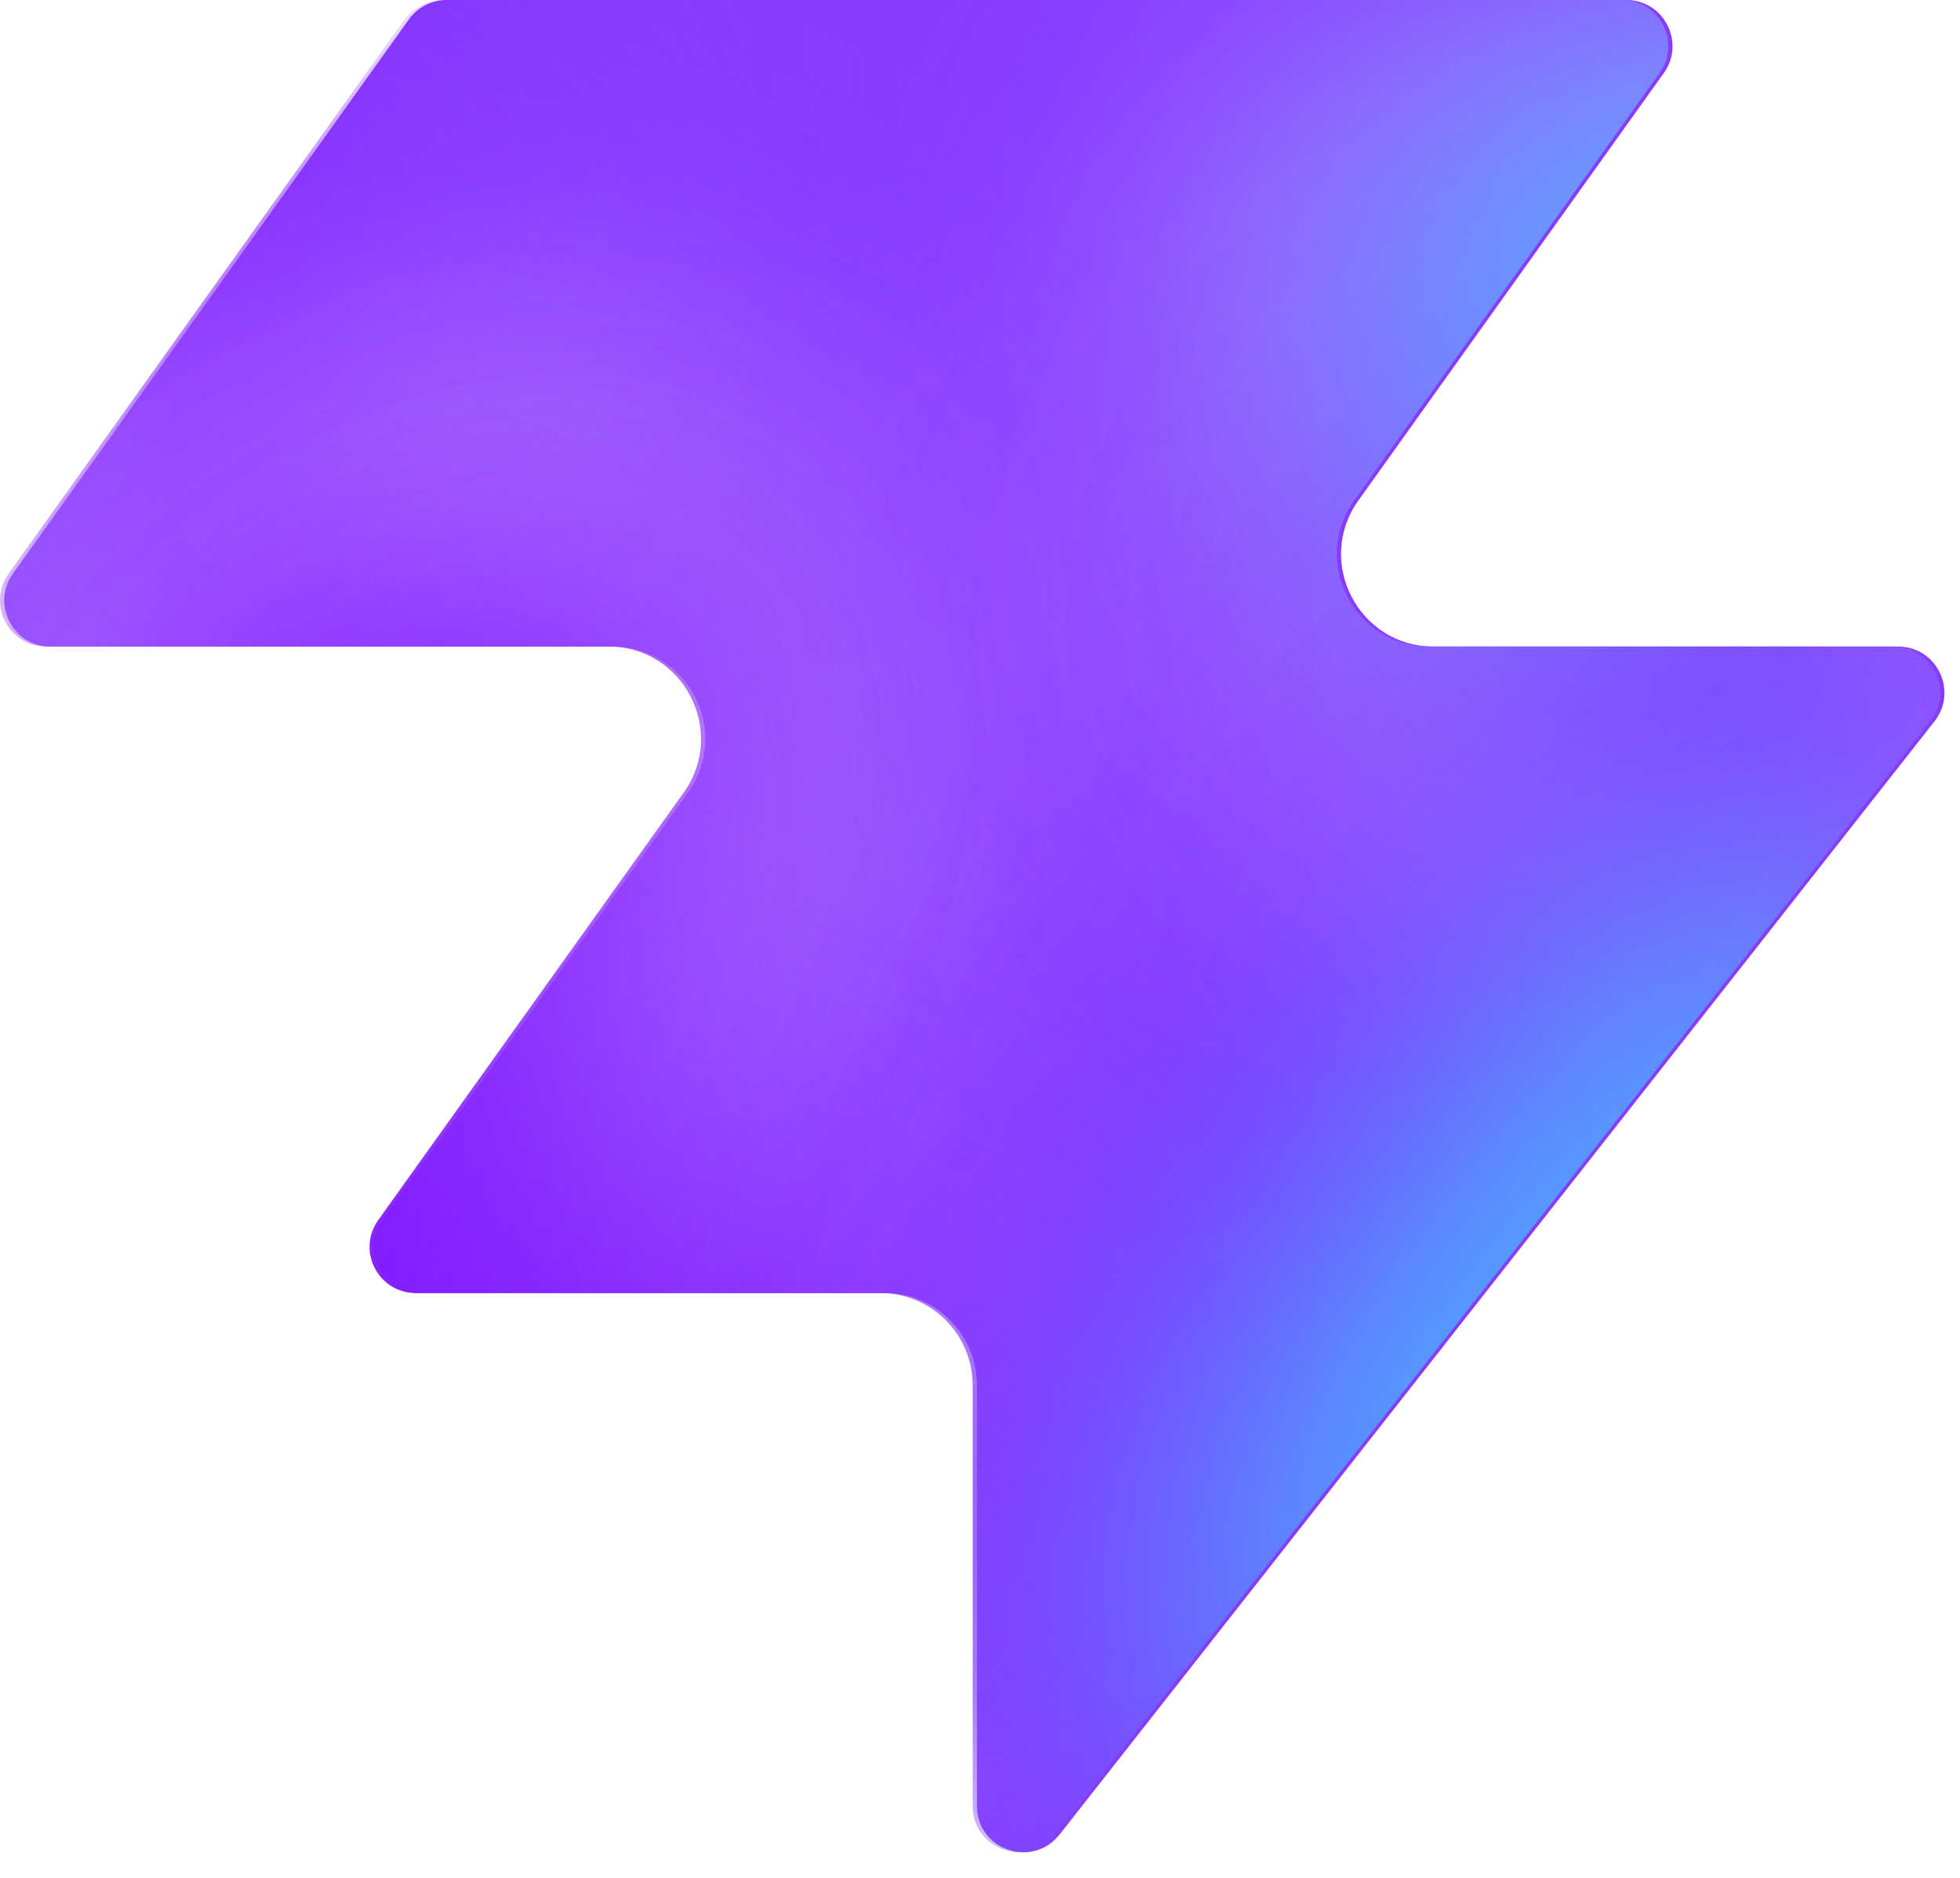
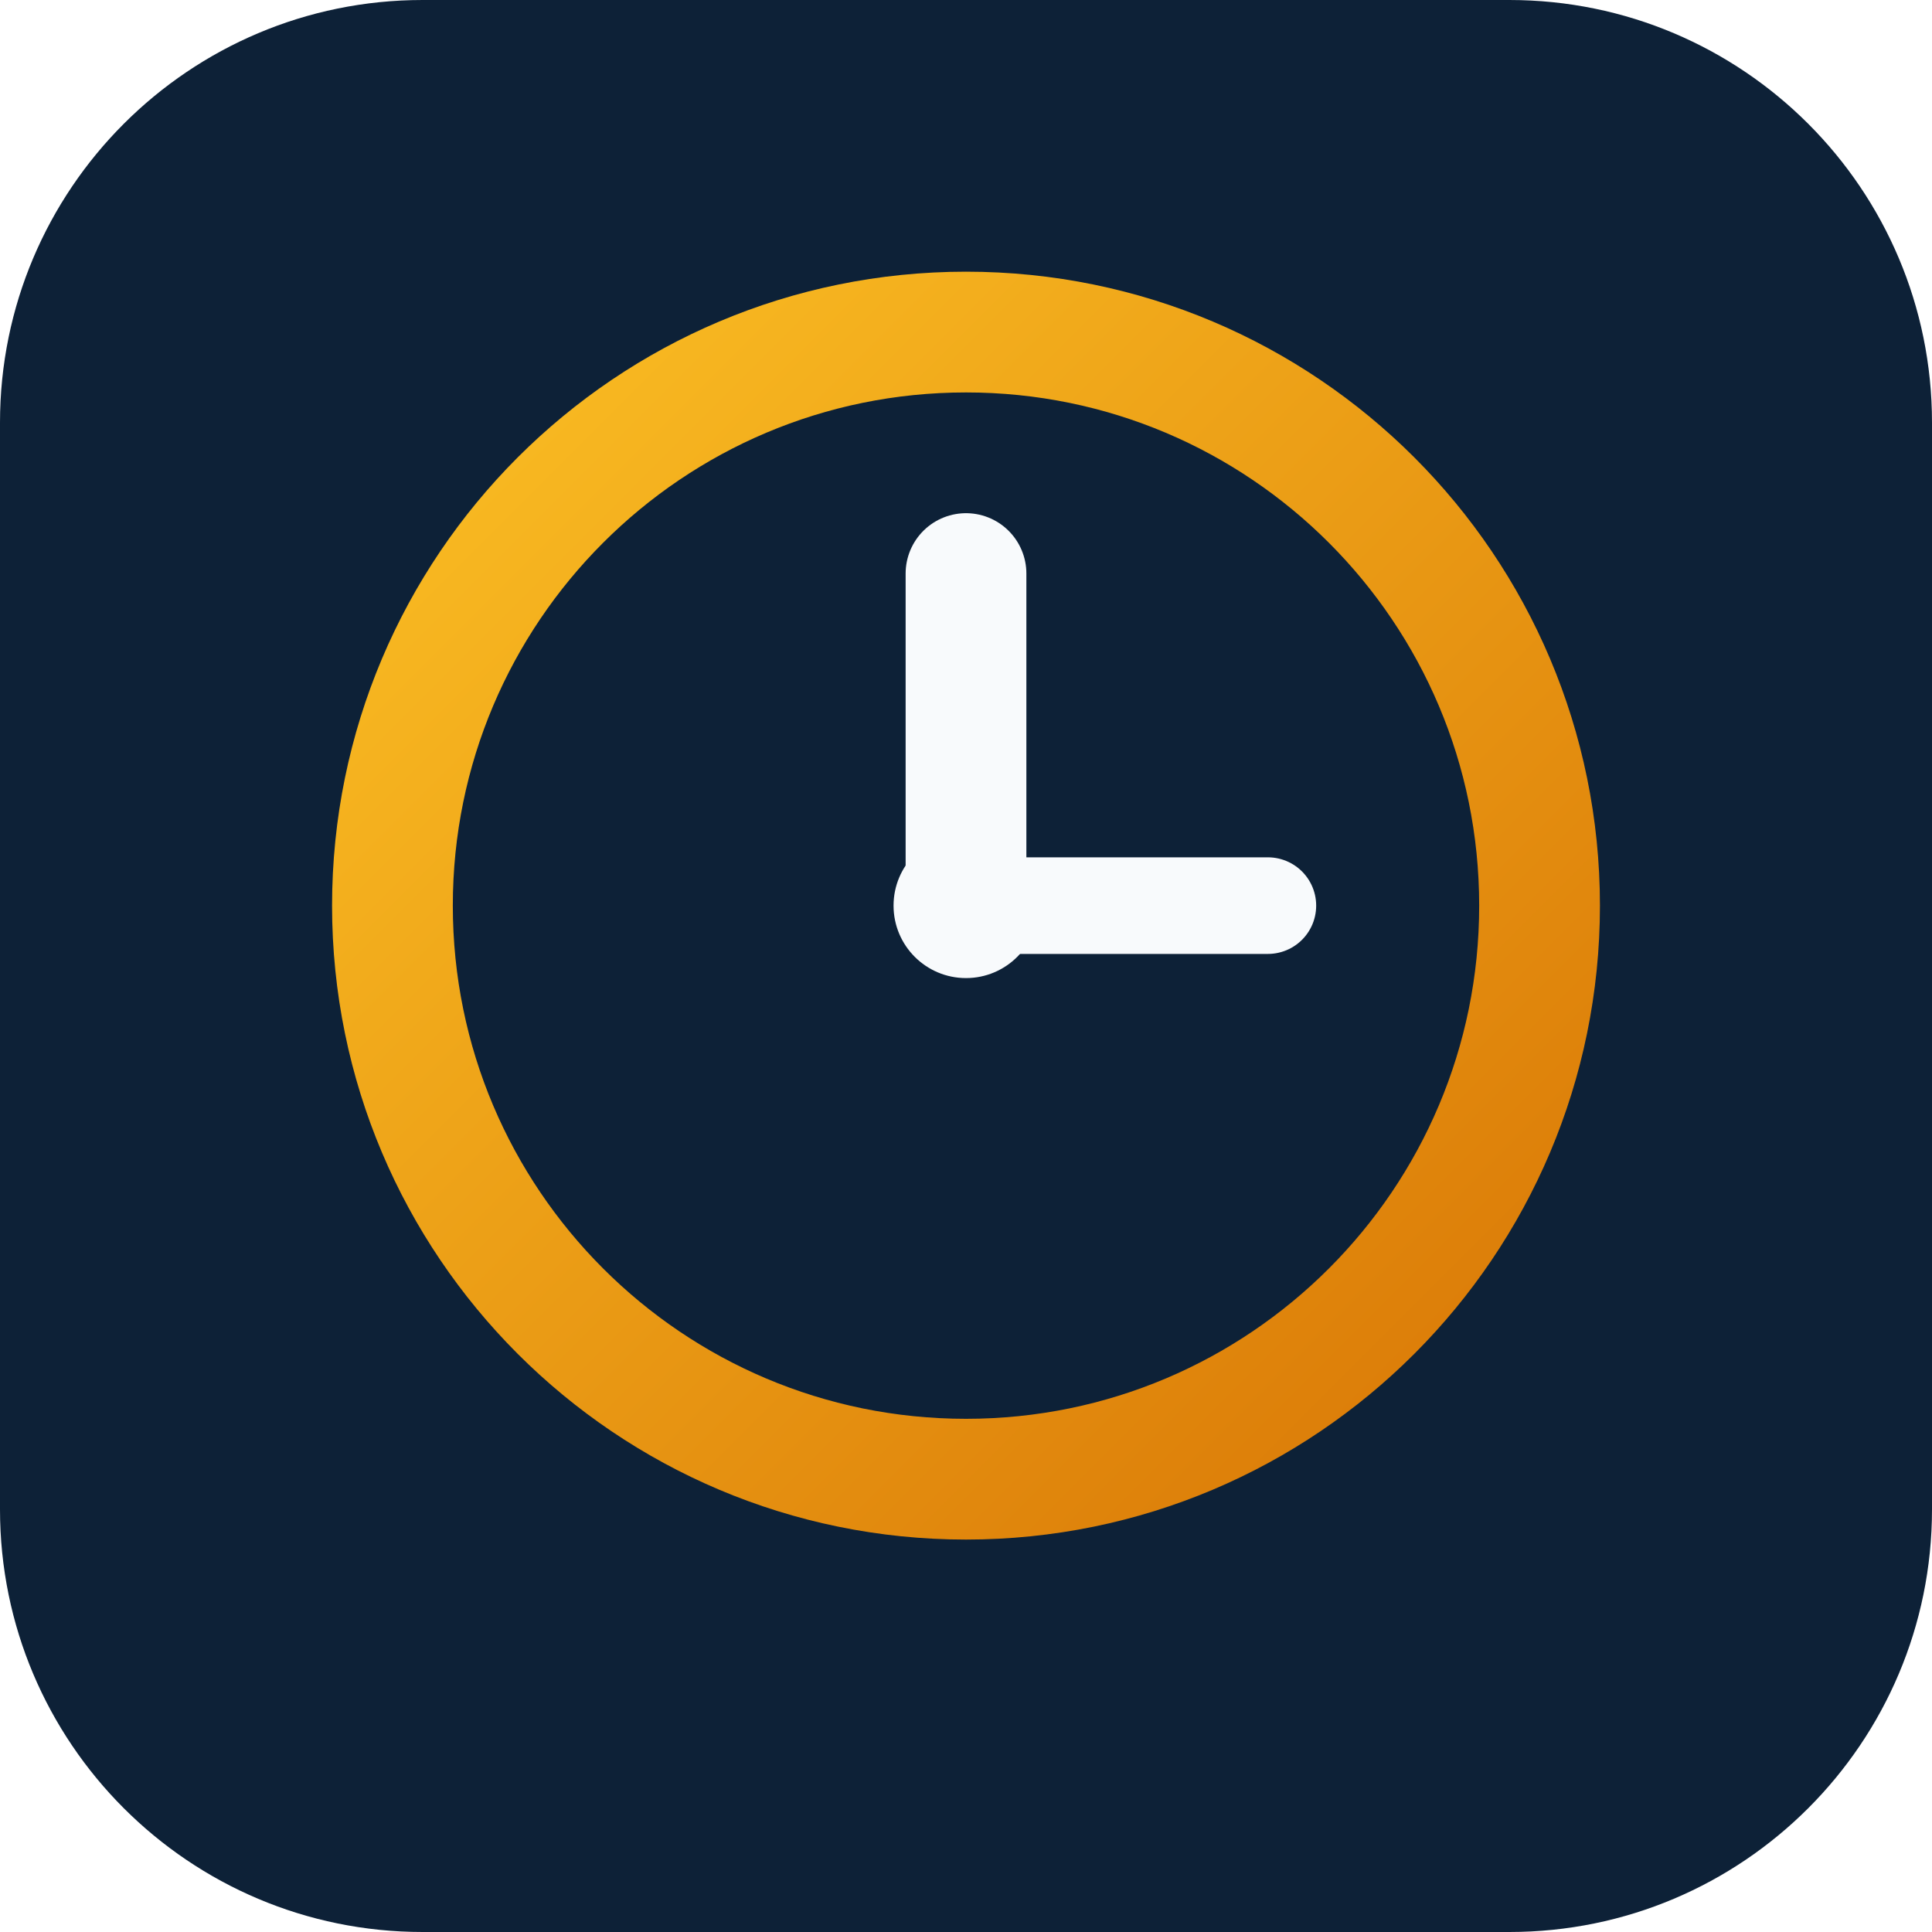
- <svg xmlns="http://www.w3.org/2000/svg" width="48" height="46" fill="none" viewBox="0 0 48 46">
-   <path fill="#863bff" d="M25.946 44.938c-.664.845-2.021.375-2.021-.698V33.937a2.26 2.26 0 0 0-2.262-2.262H10.287c-.92 0-1.456-1.04-.92-1.788l7.48-10.471c1.07-1.497 0-3.578-1.842-3.578H1.237c-.92 0-1.456-1.04-.92-1.788L10.013.474c.214-.297.556-.474.92-.474h28.894c.92 0 1.456 1.04.92 1.788l-7.48 10.471c-1.07 1.498 0 3.579 1.842 3.579h11.377c.943 0 1.473 1.088.89 1.83L25.947 44.94z" style="fill:#863bff;fill:color(display-p3 .525 .23 1);fill-opacity:1" />
-   <mask id="a" width="48" height="46" x="0" y="0" maskUnits="userSpaceOnUse" style="mask-type:alpha">
-     <path fill="#000" d="M25.842 44.938c-.664.844-2.021.375-2.021-.698V33.937a2.26 2.26 0 0 0-2.262-2.262H10.183c-.92 0-1.456-1.04-.92-1.788l7.48-10.471c1.07-1.498 0-3.579-1.842-3.579H1.133c-.92 0-1.456-1.04-.92-1.787L9.91.473c.214-.297.556-.474.92-.474h28.894c.92 0 1.456 1.04.92 1.788l-7.48 10.471c-1.07 1.498 0 3.578 1.842 3.578h11.377c.943 0 1.473 1.088.89 1.832L25.843 44.94z" style="fill:#000;fill-opacity:1" />
-   </mask>
-   <g mask="url(#a)">
-     <g filter="url(#b)">
-       <ellipse cx="5.508" cy="14.704" fill="#ede6ff" rx="5.508" ry="14.704" style="fill:#ede6ff;fill:color(display-p3 .927 .903 1);fill-opacity:1" transform="matrix(.00324 1 1 -.00324 -4.47 31.516)" />
-     </g>
-     <g filter="url(#c)">
-       <ellipse cx="10.399" cy="29.851" fill="#ede6ff" rx="10.399" ry="29.851" style="fill:#ede6ff;fill:color(display-p3 .927 .903 1);fill-opacity:1" transform="matrix(.00324 1 1 -.00324 -39.328 7.883)" />
-     </g>
-     <g filter="url(#d)">
-       <ellipse cx="5.508" cy="30.487" fill="#7e14ff" rx="5.508" ry="30.487" style="fill:#7e14ff;fill:color(display-p3 .492 .077 1);fill-opacity:1" transform="rotate(89.814 -25.913 -14.639)scale(1 -1)" />
-     </g>
-     <g filter="url(#e)">
-       <ellipse cx="5.508" cy="30.599" fill="#7e14ff" rx="5.508" ry="30.599" style="fill:#7e14ff;fill:color(display-p3 .492 .077 1);fill-opacity:1" transform="rotate(89.814 -32.644 -3.334)scale(1 -1)" />
-     </g>
-     <g filter="url(#f)">
-       <ellipse cx="5.508" cy="30.599" fill="#7e14ff" rx="5.508" ry="30.599" style="fill:#7e14ff;fill:color(display-p3 .492 .077 1);fill-opacity:1" transform="matrix(.00324 1 1 -.00324 -34.34 30.47)" />
-     </g>
-     <g filter="url(#g)">
-       <ellipse cx="14.072" cy="22.078" fill="#ede6ff" rx="14.072" ry="22.078" style="fill:#ede6ff;fill:color(display-p3 .927 .903 1);fill-opacity:1" transform="rotate(93.35 24.506 48.493)scale(-1 1)" />
-     </g>
-     <g filter="url(#h)">
-       <ellipse cx="3.47" cy="21.501" fill="#7e14ff" rx="3.47" ry="21.501" style="fill:#7e14ff;fill:color(display-p3 .492 .077 1);fill-opacity:1" transform="rotate(89.009 28.708 47.59)scale(-1 1)" />
-     </g>
-     <g filter="url(#i)">
-       <ellipse cx="3.47" cy="21.501" fill="#7e14ff" rx="3.47" ry="21.501" style="fill:#7e14ff;fill:color(display-p3 .492 .077 1);fill-opacity:1" transform="rotate(89.009 28.708 47.59)scale(-1 1)" />
-     </g>
-     <g filter="url(#j)">
-       <ellipse cx=".387" cy="8.972" fill="#7e14ff" rx="4.407" ry="29.108" style="fill:#7e14ff;fill:color(display-p3 .492 .077 1);fill-opacity:1" transform="rotate(39.51 .387 8.972)" />
-     </g>
-     <g filter="url(#k)">
-       <ellipse cx="47.523" cy="-6.092" fill="#7e14ff" rx="4.407" ry="29.108" style="fill:#7e14ff;fill:color(display-p3 .492 .077 1);fill-opacity:1" transform="rotate(37.892 47.523 -6.092)" />
-     </g>
-     <g filter="url(#l)">
-       <ellipse cx="41.412" cy="6.333" fill="#47bfff" rx="5.971" ry="9.665" style="fill:#47bfff;fill:color(display-p3 .28 .748 1);fill-opacity:1" transform="rotate(37.892 41.412 6.333)" />
-     </g>
-     <g filter="url(#m)">
-       <ellipse cx="-1.879" cy="38.332" fill="#7e14ff" rx="4.407" ry="29.108" style="fill:#7e14ff;fill:color(display-p3 .492 .077 1);fill-opacity:1" transform="rotate(37.892 -1.88 38.332)" />
-     </g>
-     <g filter="url(#n)">
-       <ellipse cx="-1.879" cy="38.332" fill="#7e14ff" rx="4.407" ry="29.108" style="fill:#7e14ff;fill:color(display-p3 .492 .077 1);fill-opacity:1" transform="rotate(37.892 -1.88 38.332)" />
-     </g>
-     <g filter="url(#o)">
-       <ellipse cx="35.651" cy="29.907" fill="#7e14ff" rx="4.407" ry="29.108" style="fill:#7e14ff;fill:color(display-p3 .492 .077 1);fill-opacity:1" transform="rotate(37.892 35.651 29.907)" />
-     </g>
-     <g filter="url(#p)">
-       <ellipse cx="38.418" cy="32.4" fill="#47bfff" rx="5.971" ry="15.297" style="fill:#47bfff;fill:color(display-p3 .28 .748 1);fill-opacity:1" transform="rotate(37.892 38.418 32.4)" />
-     </g>
-   </g>
+ <svg xmlns="http://www.w3.org/2000/svg" viewBox="0 0 32 32" role="img" aria-label="골든타임">
  <defs>
-     <filter id="b" width="60.045" height="41.654" x="-19.77" y="16.149" color-interpolation-filters="sRGB" filterUnits="userSpaceOnUse">
-       <feFlood flood-opacity="0" result="BackgroundImageFix" />
-       <feBlend in="SourceGraphic" in2="BackgroundImageFix" result="shape" />
-       <feGaussianBlur result="effect1_foregroundBlur_2002_17158" stdDeviation="7.659" />
-     </filter>
-     <filter id="c" width="90.34" height="51.437" x="-54.613" y="-7.533" color-interpolation-filters="sRGB" filterUnits="userSpaceOnUse">
-       <feFlood flood-opacity="0" result="BackgroundImageFix" />
-       <feBlend in="SourceGraphic" in2="BackgroundImageFix" result="shape" />
-       <feGaussianBlur result="effect1_foregroundBlur_2002_17158" stdDeviation="7.659" />
-     </filter>
-     <filter id="d" width="79.355" height="29.4" x="-49.64" y="2.03" color-interpolation-filters="sRGB" filterUnits="userSpaceOnUse">
-       <feFlood flood-opacity="0" result="BackgroundImageFix" />
-       <feBlend in="SourceGraphic" in2="BackgroundImageFix" result="shape" />
-       <feGaussianBlur result="effect1_foregroundBlur_2002_17158" stdDeviation="4.596" />
-     </filter>
-     <filter id="e" width="79.579" height="29.4" x="-45.045" y="20.029" color-interpolation-filters="sRGB" filterUnits="userSpaceOnUse">
-       <feFlood flood-opacity="0" result="BackgroundImageFix" />
-       <feBlend in="SourceGraphic" in2="BackgroundImageFix" result="shape" />
-       <feGaussianBlur result="effect1_foregroundBlur_2002_17158" stdDeviation="4.596" />
-     </filter>
-     <filter id="f" width="79.579" height="29.4" x="-43.513" y="21.178" color-interpolation-filters="sRGB" filterUnits="userSpaceOnUse">
-       <feFlood flood-opacity="0" result="BackgroundImageFix" />
-       <feBlend in="SourceGraphic" in2="BackgroundImageFix" result="shape" />
-       <feGaussianBlur result="effect1_foregroundBlur_2002_17158" stdDeviation="4.596" />
-     </filter>
-     <filter id="g" width="74.749" height="58.852" x="15.756" y="-17.901" color-interpolation-filters="sRGB" filterUnits="userSpaceOnUse">
-       <feFlood flood-opacity="0" result="BackgroundImageFix" />
-       <feBlend in="SourceGraphic" in2="BackgroundImageFix" result="shape" />
-       <feGaussianBlur result="effect1_foregroundBlur_2002_17158" stdDeviation="7.659" />
-     </filter>
-     <filter id="h" width="61.377" height="25.362" x="23.548" y="2.284" color-interpolation-filters="sRGB" filterUnits="userSpaceOnUse">
-       <feFlood flood-opacity="0" result="BackgroundImageFix" />
-       <feBlend in="SourceGraphic" in2="BackgroundImageFix" result="shape" />
-       <feGaussianBlur result="effect1_foregroundBlur_2002_17158" stdDeviation="4.596" />
-     </filter>
-     <filter id="i" width="61.377" height="25.362" x="23.548" y="2.284" color-interpolation-filters="sRGB" filterUnits="userSpaceOnUse">
-       <feFlood flood-opacity="0" result="BackgroundImageFix" />
-       <feBlend in="SourceGraphic" in2="BackgroundImageFix" result="shape" />
-       <feGaussianBlur result="effect1_foregroundBlur_2002_17158" stdDeviation="4.596" />
-     </filter>
-     <filter id="j" width="56.045" height="63.649" x="-27.636" y="-22.853" color-interpolation-filters="sRGB" filterUnits="userSpaceOnUse">
-       <feFlood flood-opacity="0" result="BackgroundImageFix" />
-       <feBlend in="SourceGraphic" in2="BackgroundImageFix" result="shape" />
-       <feGaussianBlur result="effect1_foregroundBlur_2002_17158" stdDeviation="4.596" />
-     </filter>
-     <filter id="k" width="54.814" height="64.646" x="20.116" y="-38.415" color-interpolation-filters="sRGB" filterUnits="userSpaceOnUse">
-       <feFlood flood-opacity="0" result="BackgroundImageFix" />
-       <feBlend in="SourceGraphic" in2="BackgroundImageFix" result="shape" />
-       <feGaussianBlur result="effect1_foregroundBlur_2002_17158" stdDeviation="4.596" />
-     </filter>
-     <filter id="l" width="33.541" height="35.313" x="24.641" y="-11.323" color-interpolation-filters="sRGB" filterUnits="userSpaceOnUse">
-       <feFlood flood-opacity="0" result="BackgroundImageFix" />
-       <feBlend in="SourceGraphic" in2="BackgroundImageFix" result="shape" />
-       <feGaussianBlur result="effect1_foregroundBlur_2002_17158" stdDeviation="4.596" />
-     </filter>
-     <filter id="m" width="54.814" height="64.646" x="-29.286" y="6.009" color-interpolation-filters="sRGB" filterUnits="userSpaceOnUse">
-       <feFlood flood-opacity="0" result="BackgroundImageFix" />
-       <feBlend in="SourceGraphic" in2="BackgroundImageFix" result="shape" />
-       <feGaussianBlur result="effect1_foregroundBlur_2002_17158" stdDeviation="4.596" />
-     </filter>
-     <filter id="n" width="54.814" height="64.646" x="-29.286" y="6.009" color-interpolation-filters="sRGB" filterUnits="userSpaceOnUse">
-       <feFlood flood-opacity="0" result="BackgroundImageFix" />
-       <feBlend in="SourceGraphic" in2="BackgroundImageFix" result="shape" />
-       <feGaussianBlur result="effect1_foregroundBlur_2002_17158" stdDeviation="4.596" />
-     </filter>
-     <filter id="o" width="54.814" height="64.646" x="8.244" y="-2.416" color-interpolation-filters="sRGB" filterUnits="userSpaceOnUse">
-       <feFlood flood-opacity="0" result="BackgroundImageFix" />
-       <feBlend in="SourceGraphic" in2="BackgroundImageFix" result="shape" />
-       <feGaussianBlur result="effect1_foregroundBlur_2002_17158" stdDeviation="4.596" />
-     </filter>
-     <filter id="p" width="39.409" height="43.623" x="18.713" y="10.588" color-interpolation-filters="sRGB" filterUnits="userSpaceOnUse">
-       <feFlood flood-opacity="0" result="BackgroundImageFix" />
-       <feBlend in="SourceGraphic" in2="BackgroundImageFix" result="shape" />
-       <feGaussianBlur result="effect1_foregroundBlur_2002_17158" stdDeviation="4.596" />
-     </filter>
+     <linearGradient id="gtGold" x1="0%" y1="0%" x2="100%" y2="100%">
+       <stop offset="0%" stop-color="#fbbf24" />
+       <stop offset="100%" stop-color="#d97706" />
+     </linearGradient>
  </defs>
+   <rect width="32" height="32" rx="7" fill="#0d2137" />
+   <circle cx="16" cy="15" r="9.5" fill="none" stroke="url(#gtGold)" stroke-width="2" />
+   <circle cx="16" cy="15" r="1.2" fill="#f8fafc" />
+   <path d="M16 15V9.5" stroke="#f8fafc" stroke-width="2" stroke-linecap="round" />
+   <path d="M16 15h5" stroke="#f8fafc" stroke-width="1.6" stroke-linecap="round" />
</svg>
